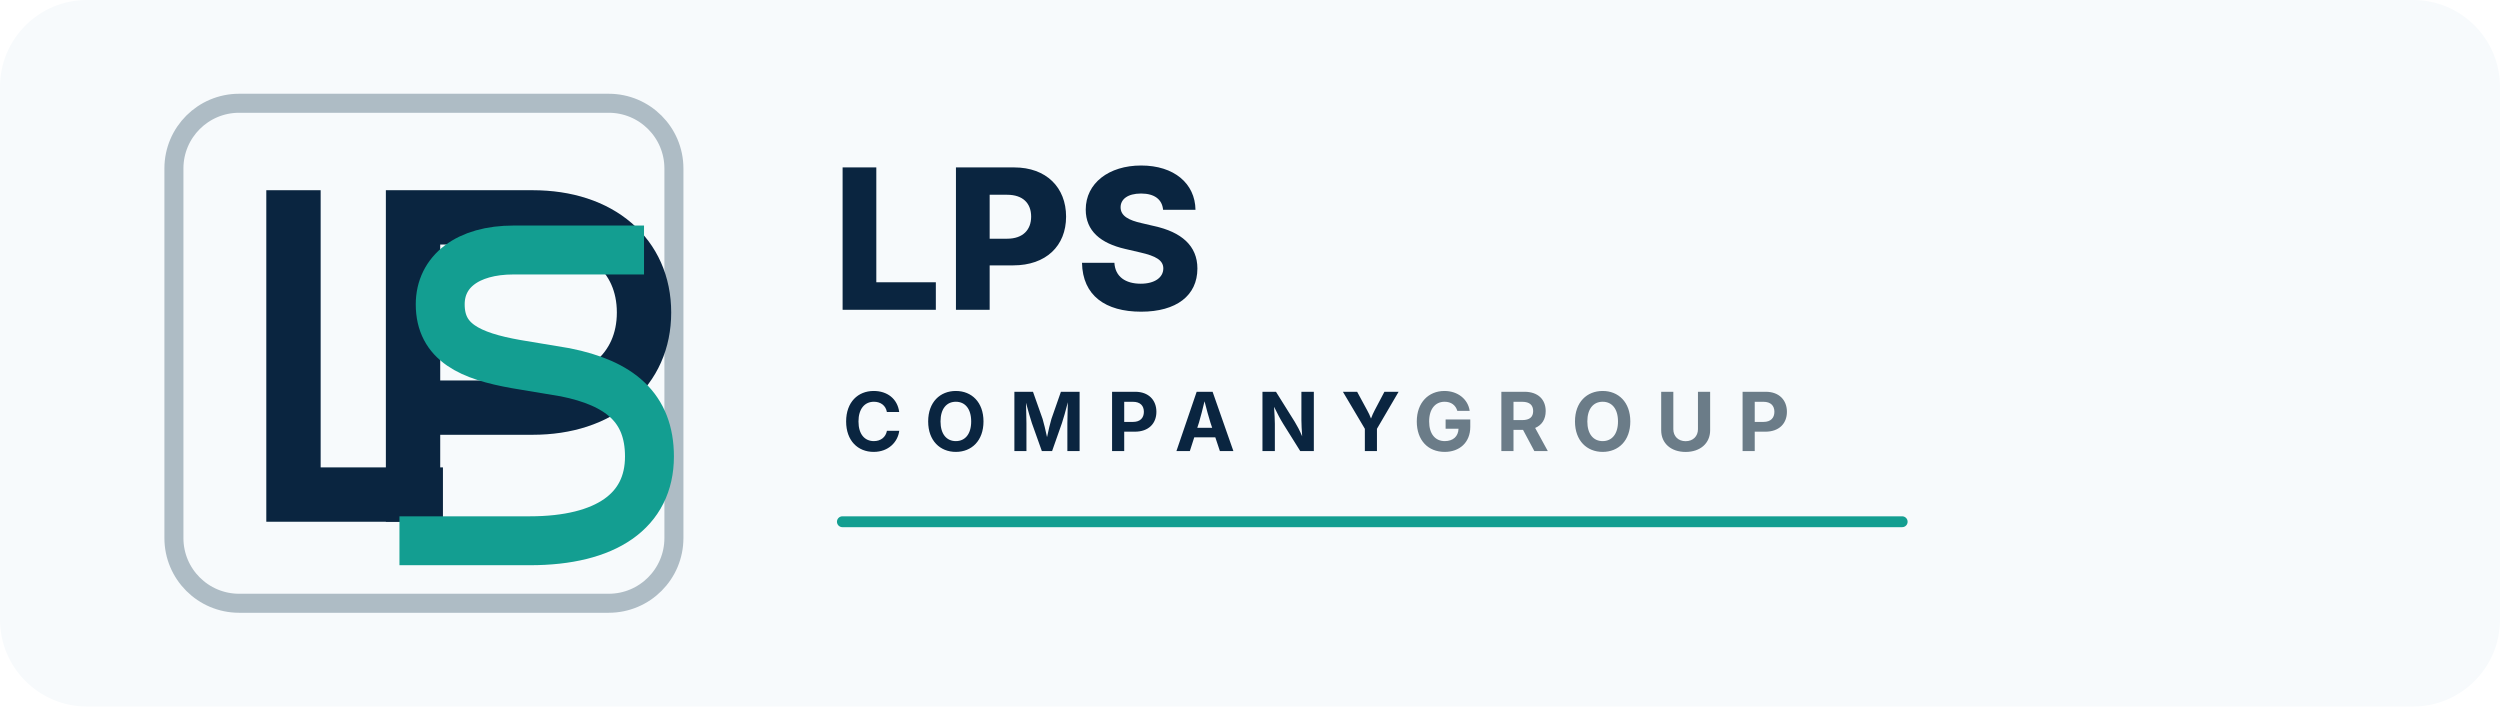
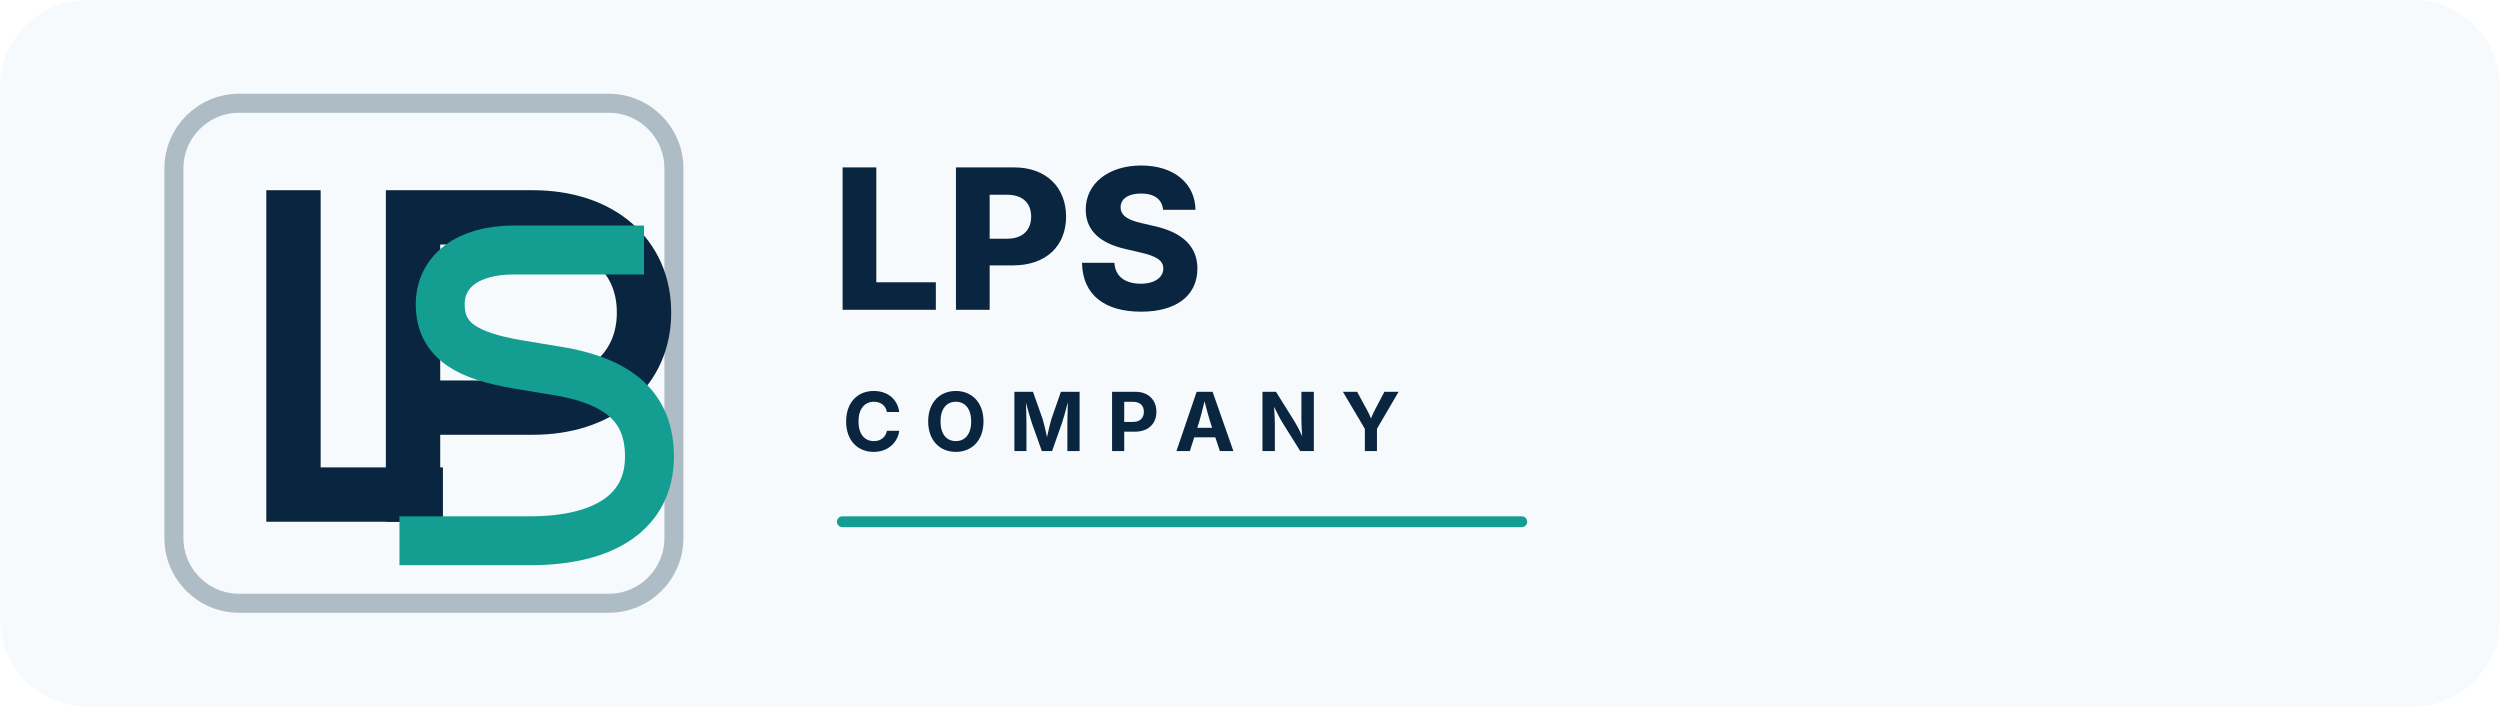
<svg xmlns="http://www.w3.org/2000/svg" viewBox="0 0 920 260" role="img" aria-labelledby="title desc">
  <rect width="920" height="260" rx="32" fill="#F7FAFC" />
  <g transform="translate(64 38)">
    <rect x="0" y="0" width="184" height="184" rx="24" fill="none" stroke="#AEBCC5" stroke-width="7" />
    <path d="M44 42v102h45" fill="none" stroke="#0A2540" stroke-width="20" stroke-linecap="square" stroke-linejoin="miter" />
    <path d="M88 144V42h44c25 0 41 14 41 35s-16 35-41 35h-25" fill="none" stroke="#0A2540" stroke-width="20" stroke-linecap="square" stroke-linejoin="miter" />
    <path d="M164 54h-39c-17 0-27 8-27 20 0 14 11 19 28 22l18 3c20 4 31 13 31 31 0 20-16 31-44 31H92" fill="none" stroke="#139E91" stroke-width="18" stroke-linecap="square" stroke-linejoin="miter" />
  </g>
  <text x="306" y="114" fill="#0A2540" font-family="Inter, Arial, sans-serif" font-size="72" font-weight="800" letter-spacing="1">LPS</text>
  <text x="310" y="166" fill="#0A2540" font-family="Inter, Arial, sans-serif" font-size="30" font-weight="700" letter-spacing="8">COMPANY</text>
-   <text x="520" y="166" fill="#6B7C88" font-family="Inter, Arial, sans-serif" font-size="30" font-weight="700" letter-spacing="8">GROUP</text>
-   <path d="M310 192h390" stroke="#139E91" stroke-width="4" stroke-linecap="round" />
+   <path d="M310 192h250" stroke="#139E91" stroke-width="4" stroke-linecap="round" />
</svg>
